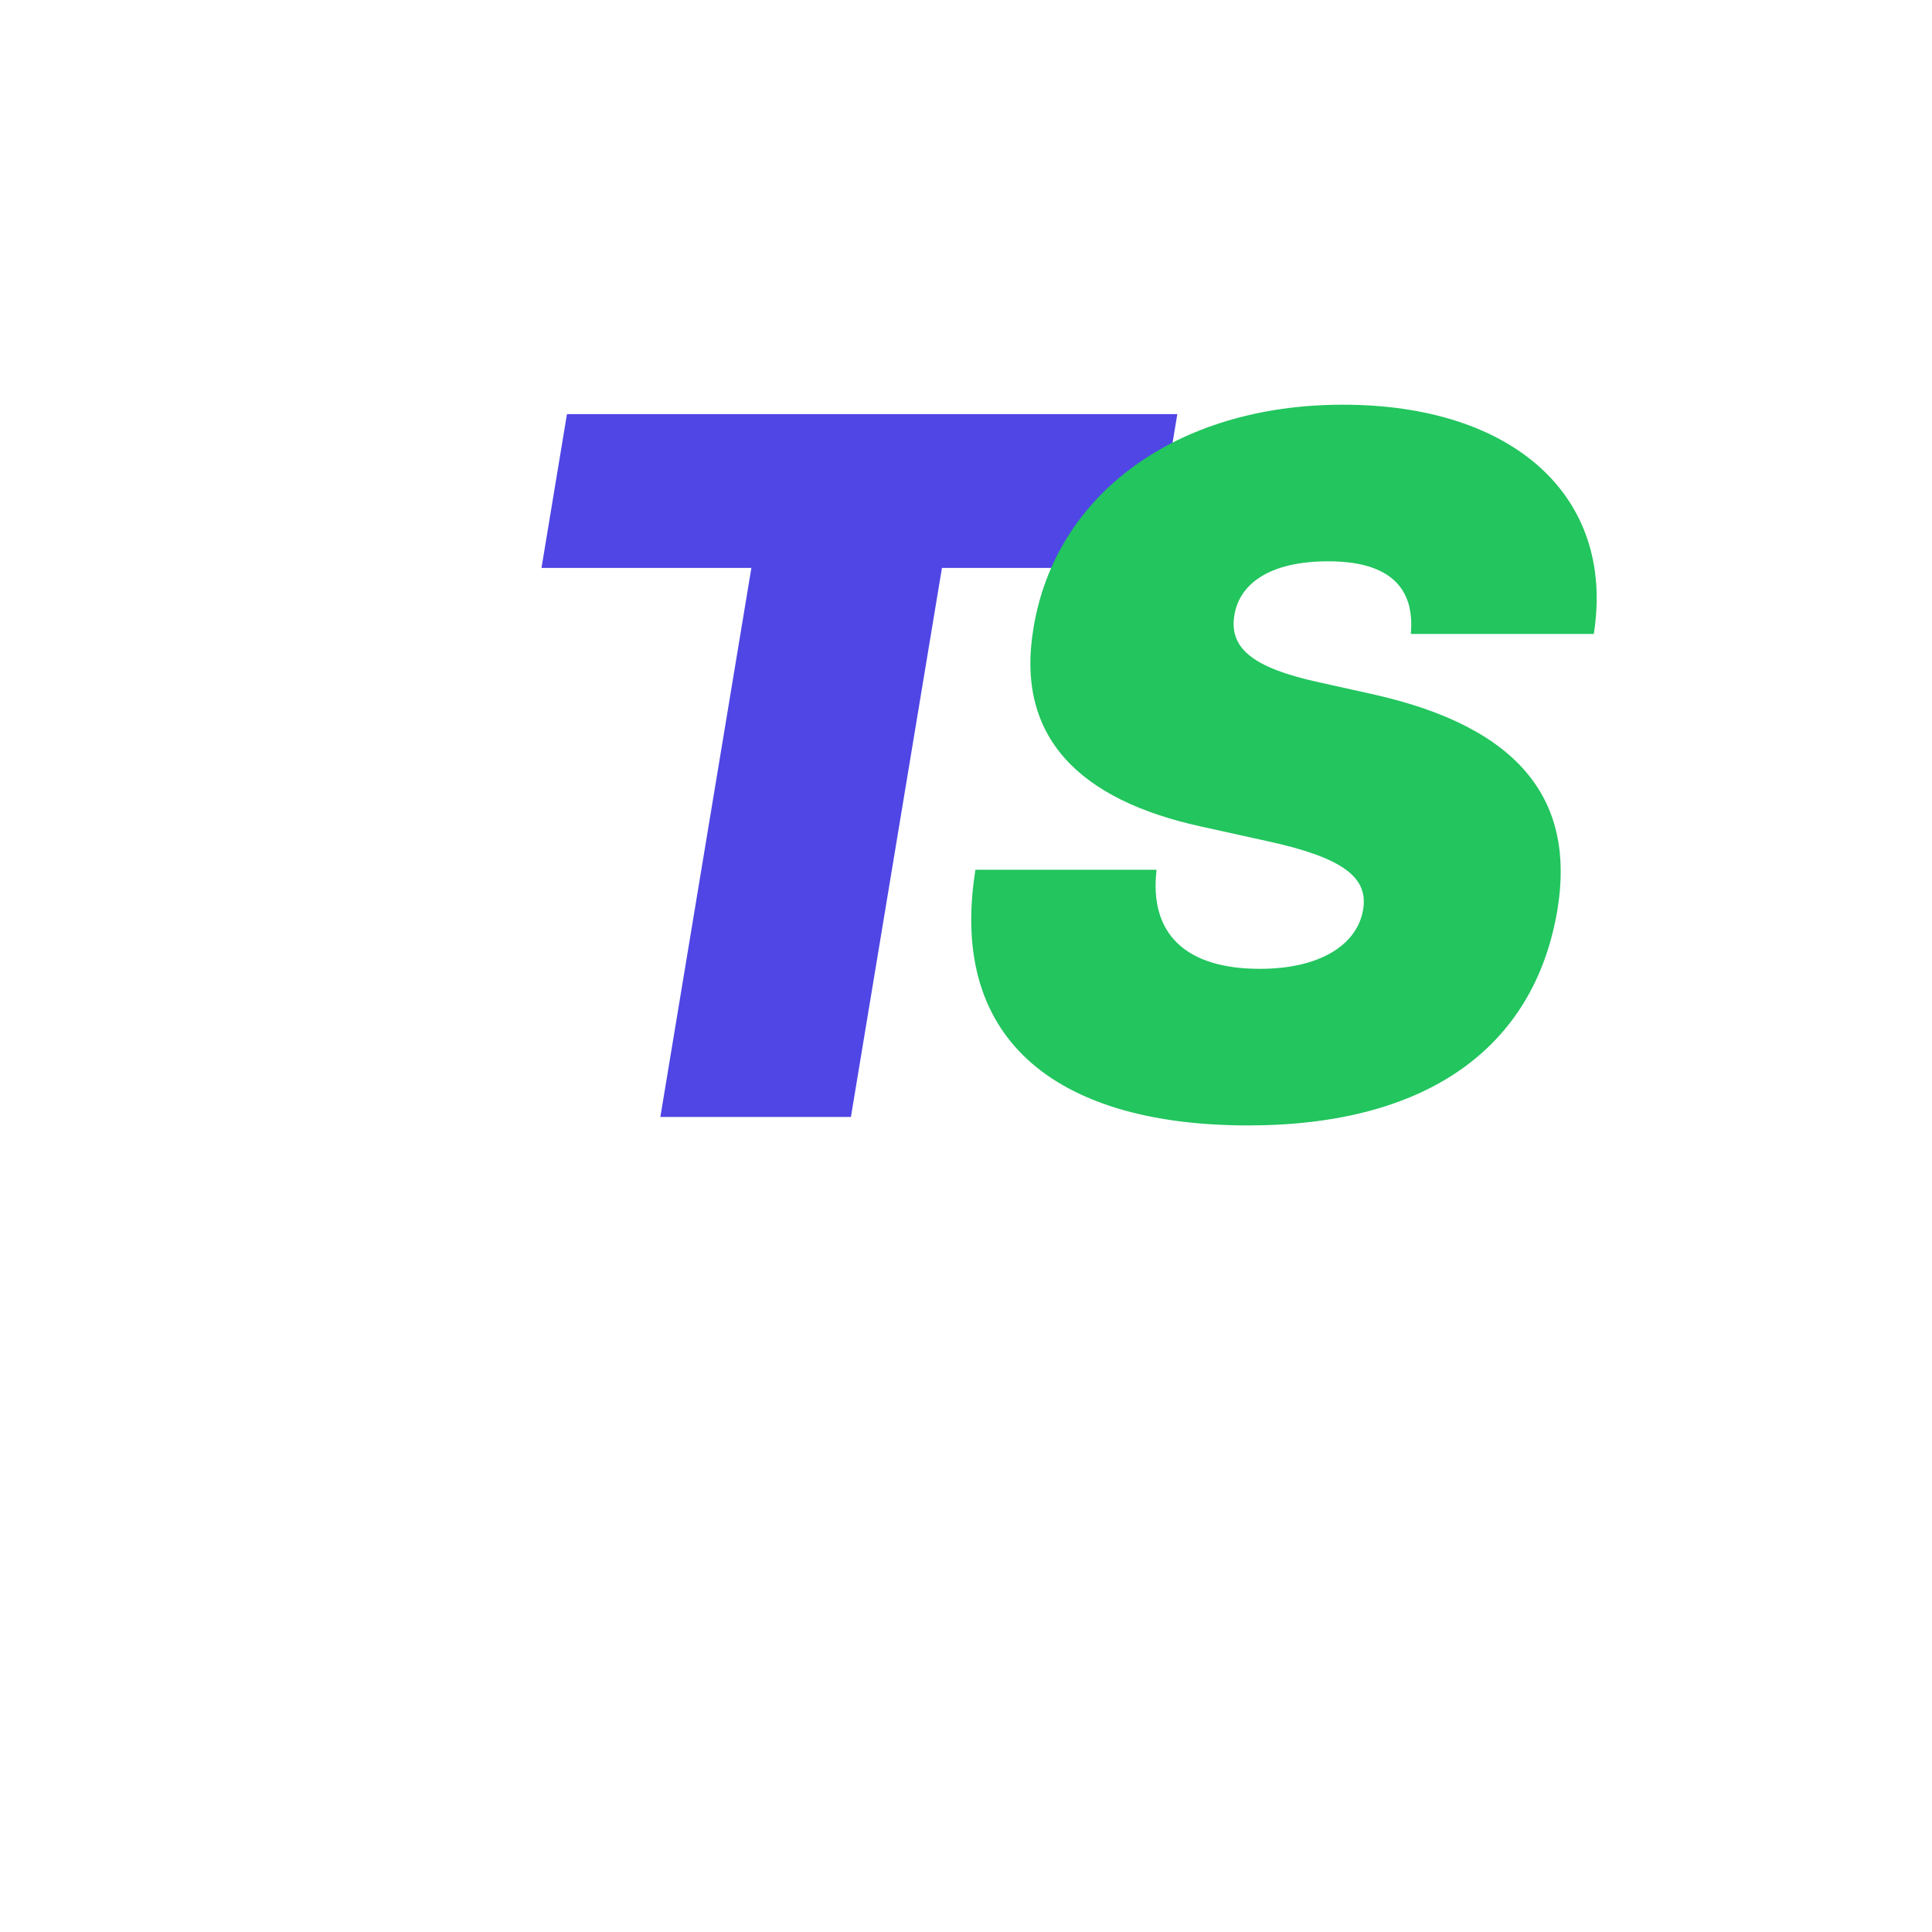
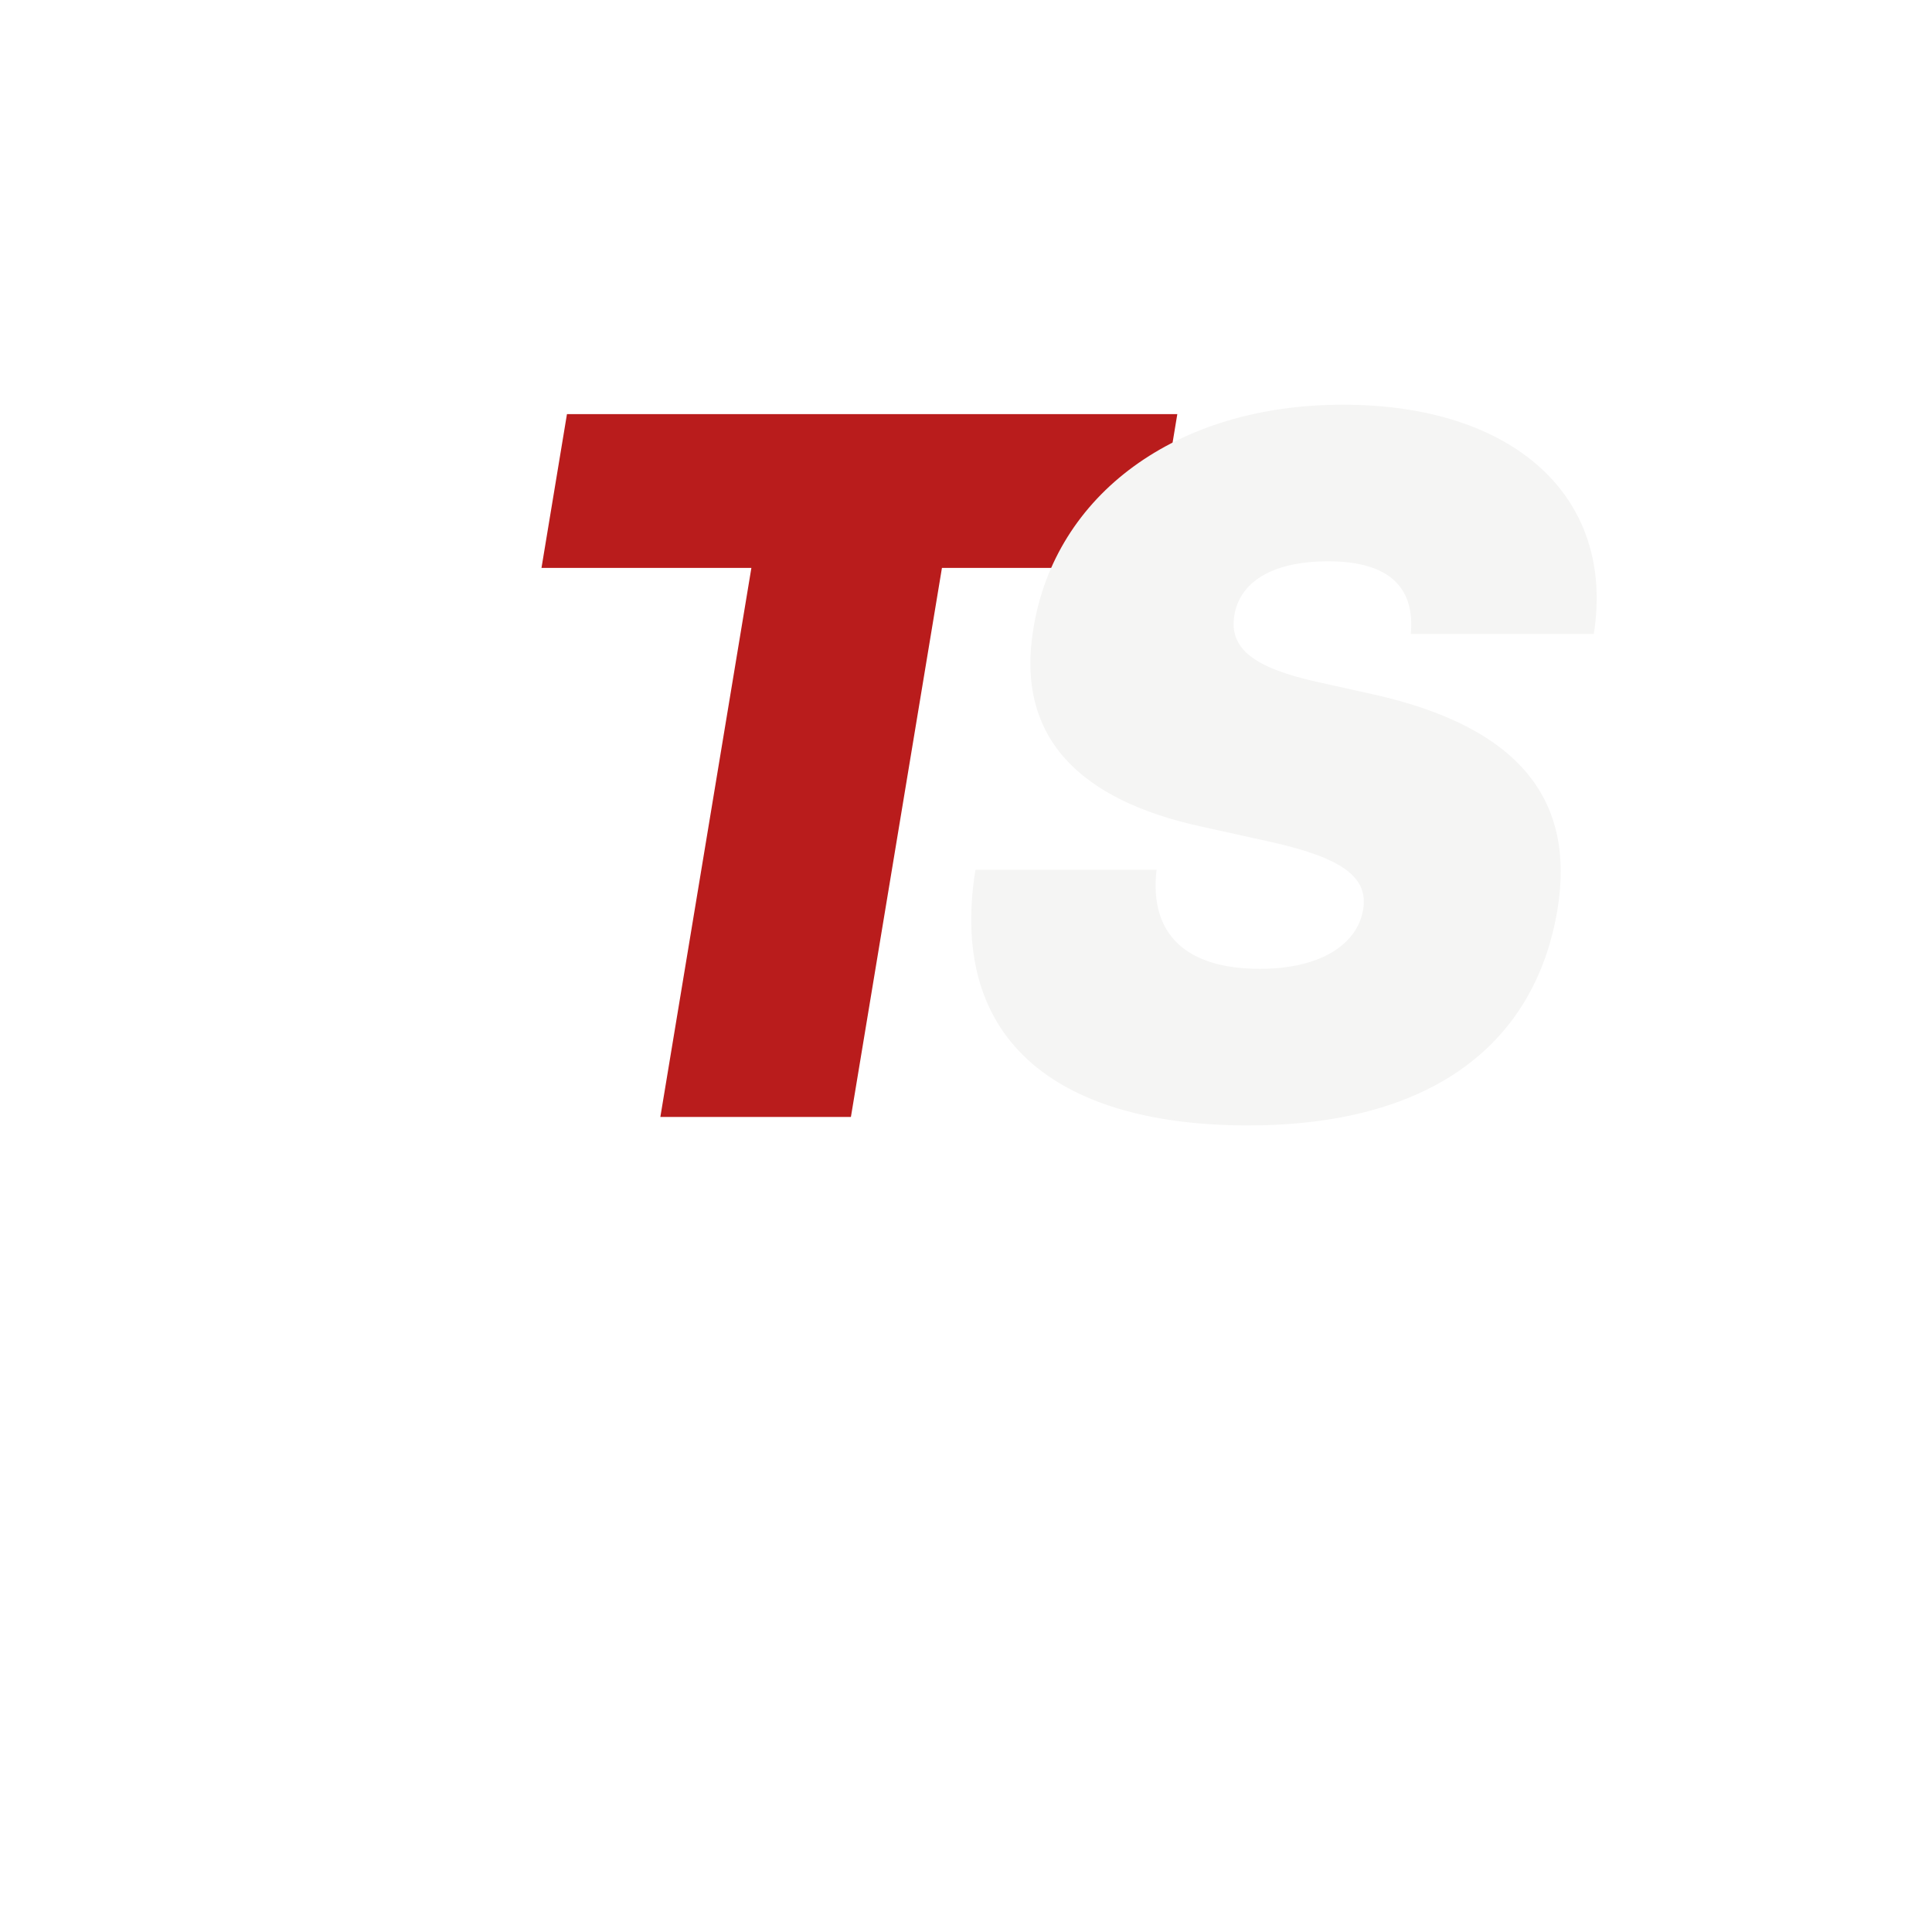
<svg xmlns="http://www.w3.org/2000/svg" width="128" height="128" viewBox="0 0 128 128" role="img" aria-labelledby="title desc">
  <g transform="translate(64 74)">
-     <text x="-33" y="0" font-family="Inter, Segoe UI, Arial, sans-serif" font-size="64" font-style="italic" font-weight="900" letter-spacing="0" fill="#4f46e5">T</text>
-     <text x="-1" y="0" font-family="Inter, Segoe UI, Arial, sans-serif" font-size="64" font-style="italic" font-weight="900" letter-spacing="0" fill="#22c55e">S</text>
+     <text x="-33" y="0" font-family="Inter, Segoe UI, Arial, sans-serif" font-size="64" font-style="italic" font-weight="900" letter-spacing="0" fill="#b91c1c">T</text>
+     <text x="-1" y="0" font-family="Inter, Segoe UI, Arial, sans-serif" font-size="64" font-style="italic" font-weight="900" letter-spacing="0" fill="#f5f5f4">S</text>
  </g>
</svg>
